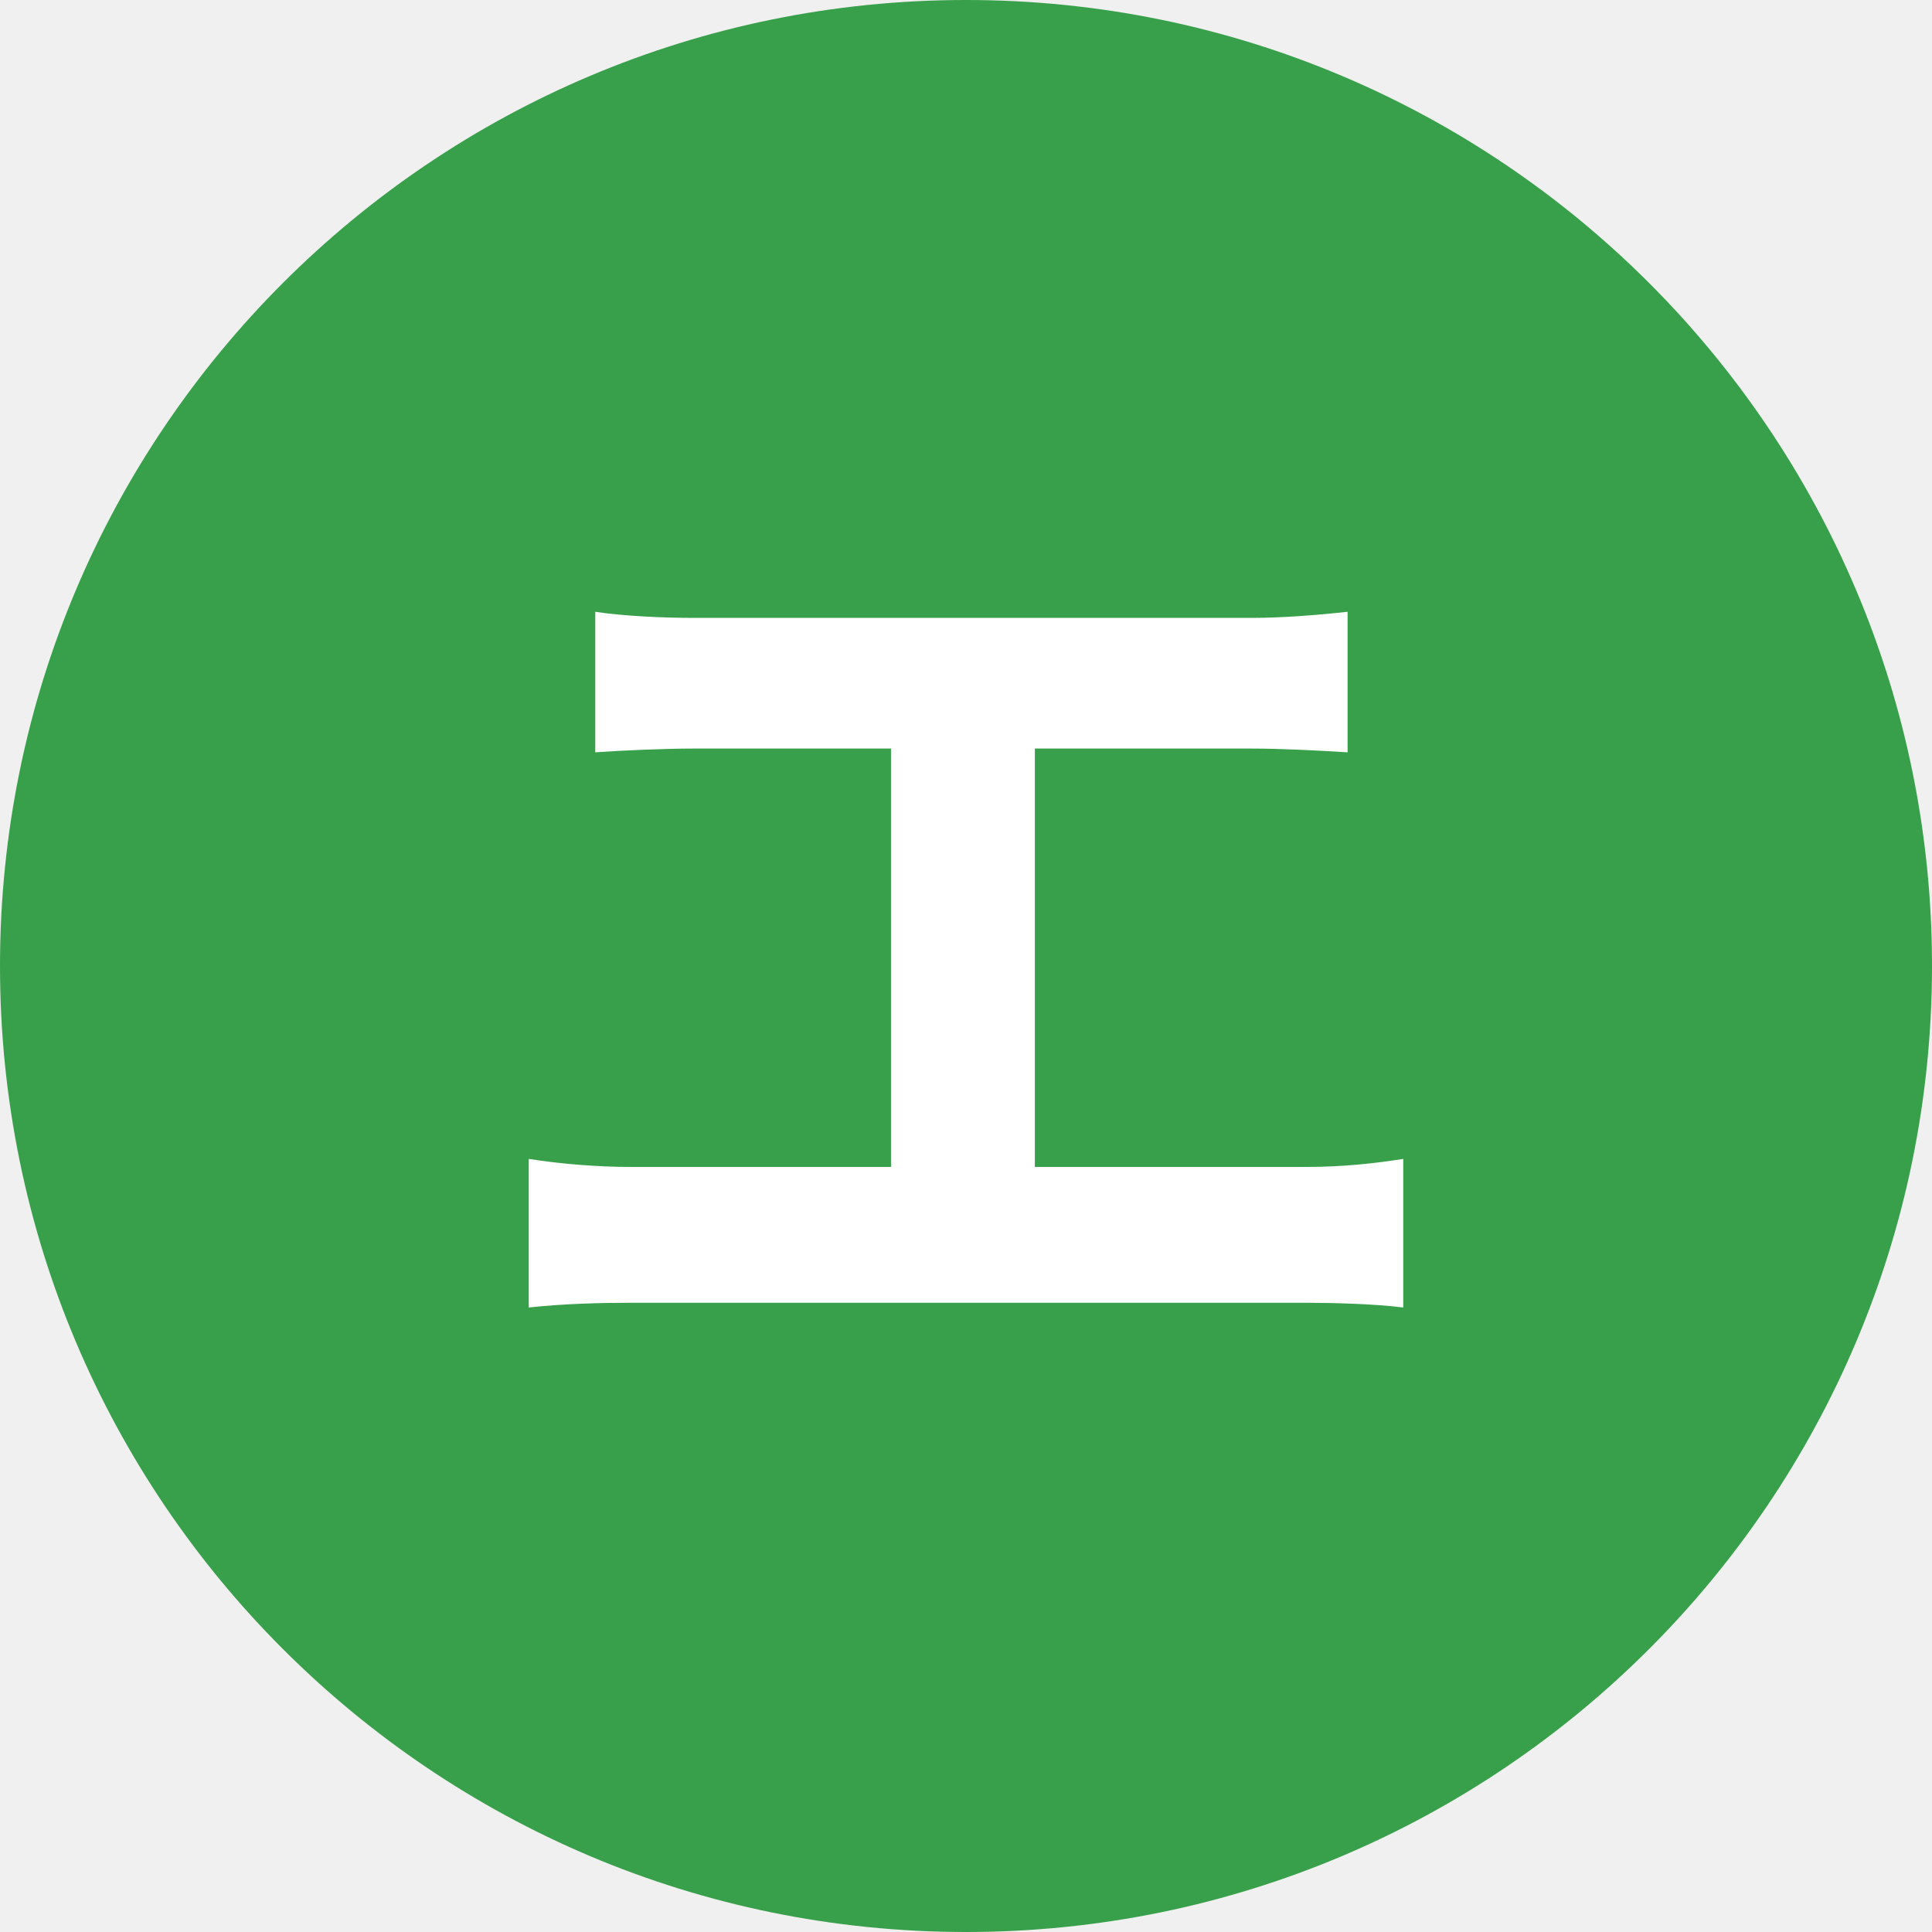
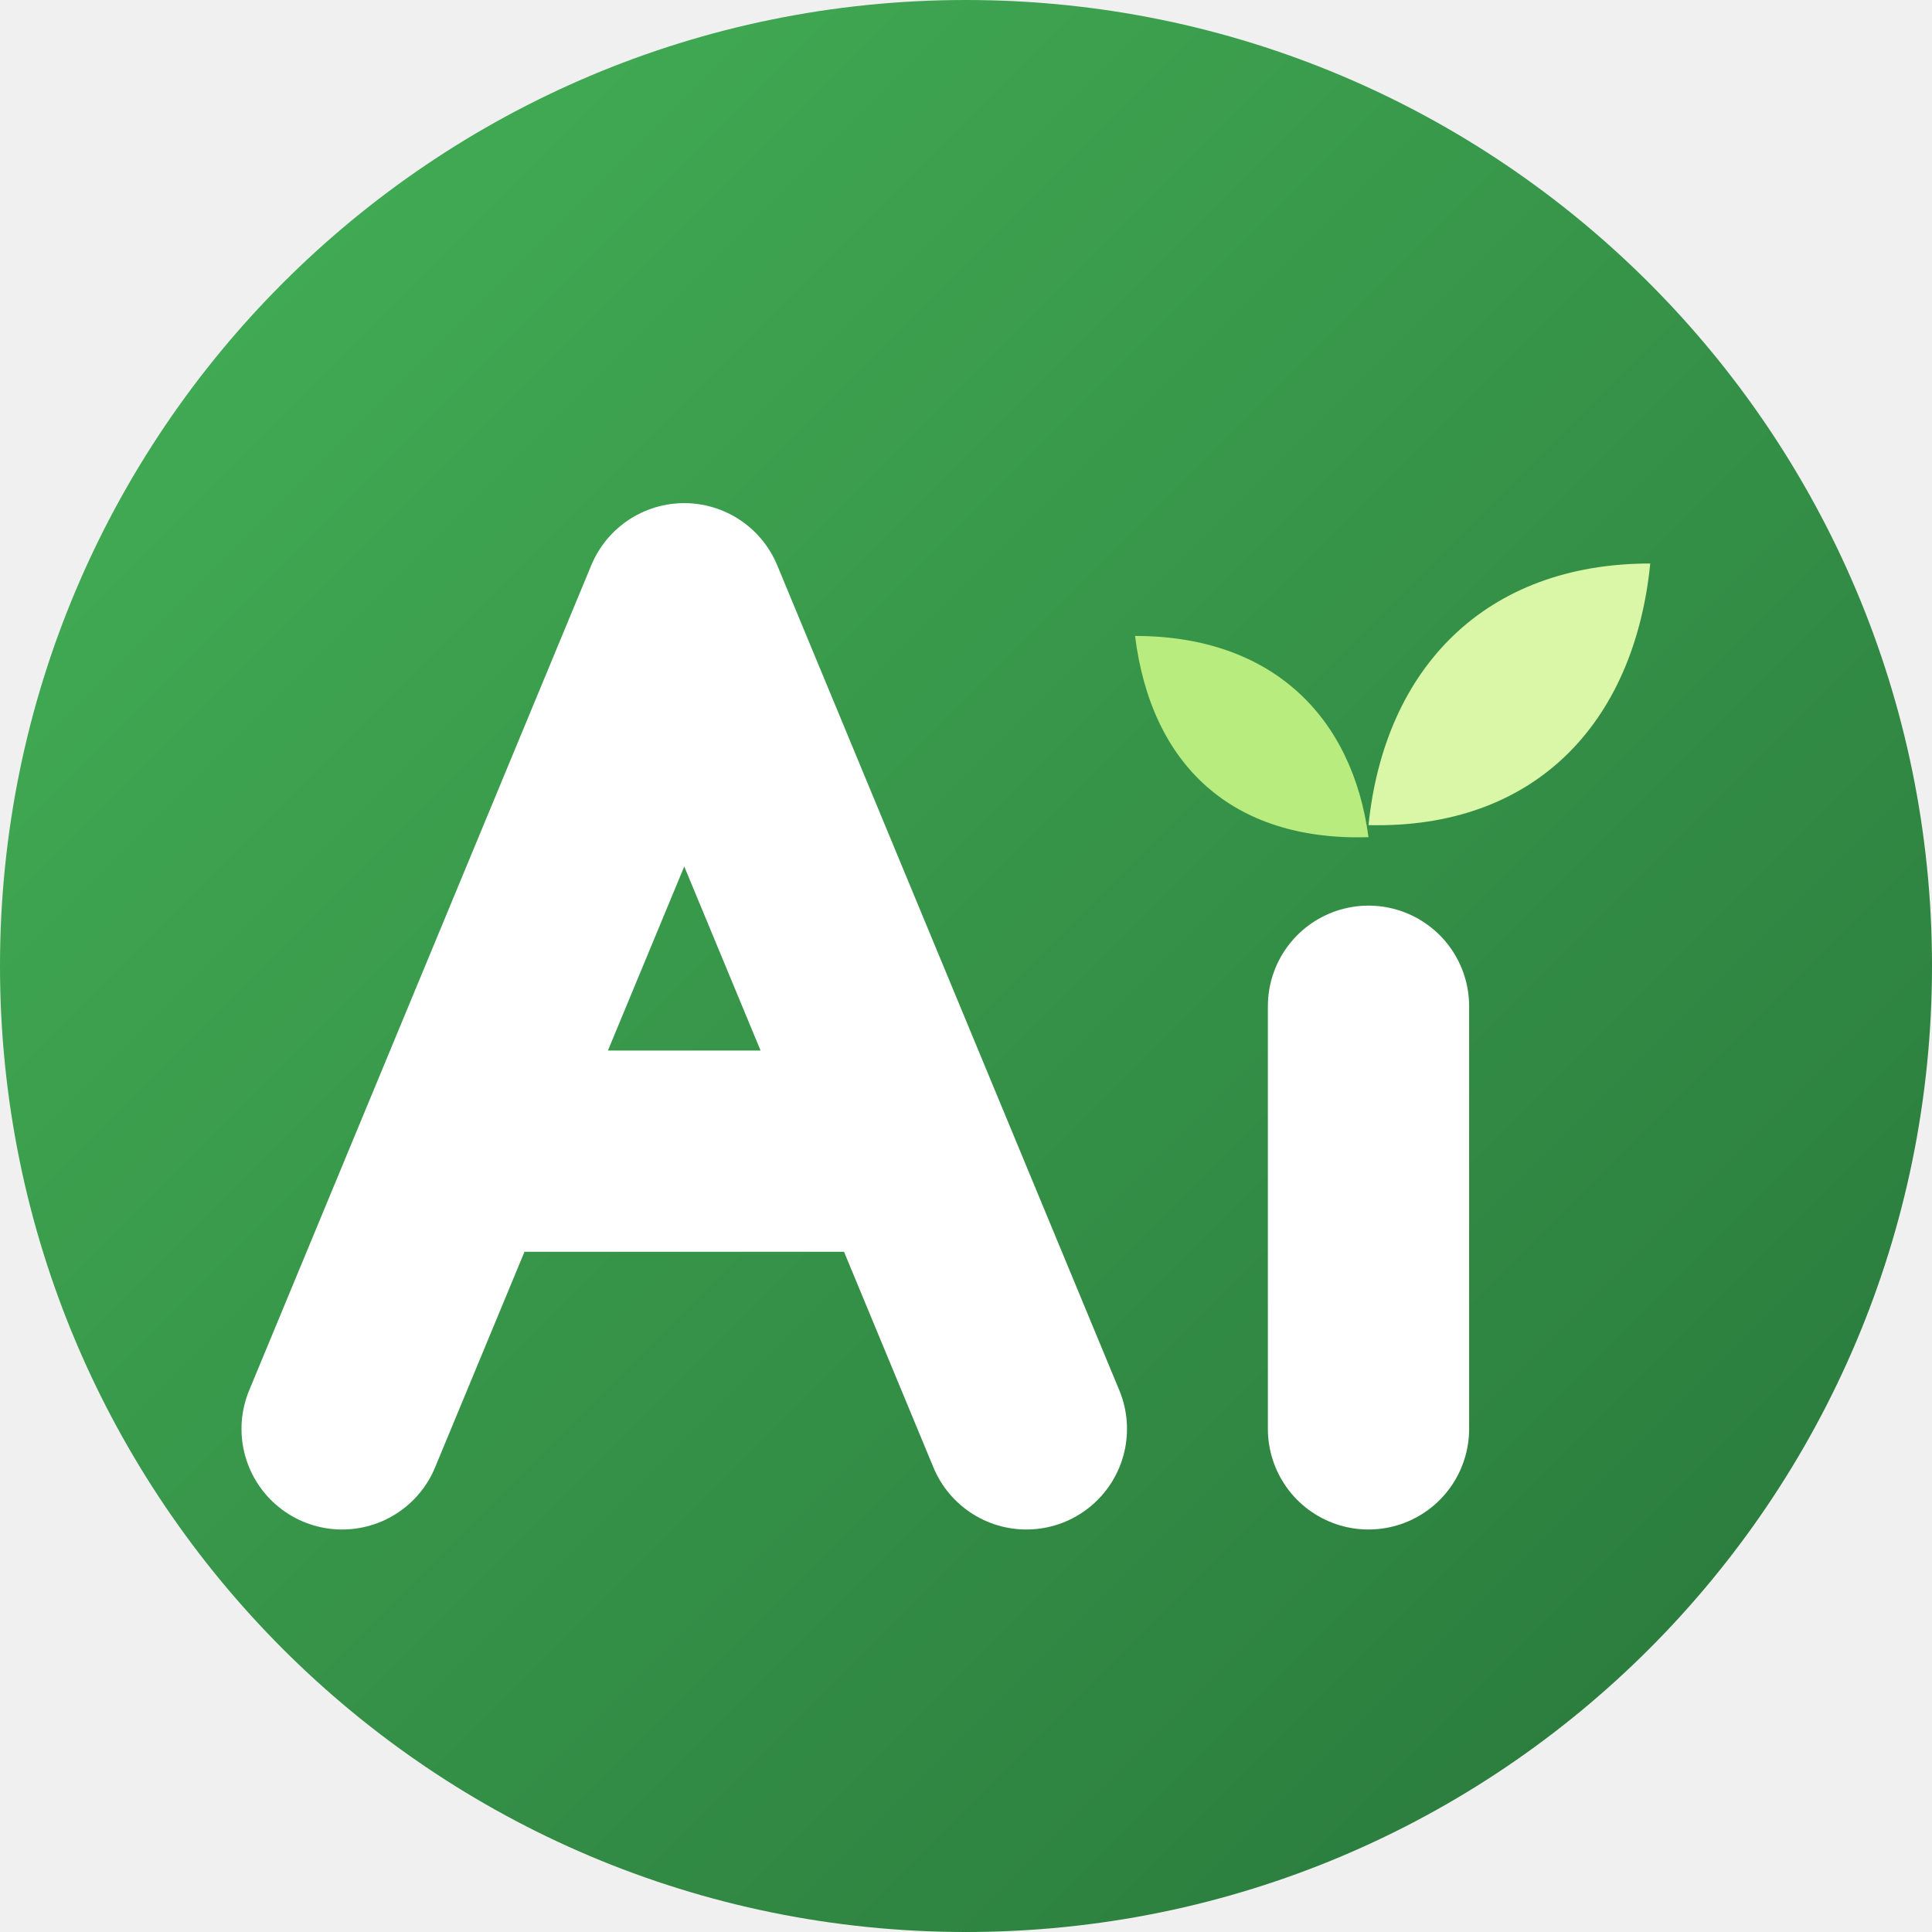
- <svg xmlns="http://www.w3.org/2000/svg" viewBox="0 0 64 64">
-   <circle cx="32" cy="32" r="32" fill="#38a04a" />
-   <text x="32" y="44" text-anchor="middle" font-family="'Hiragino Sans','Yu Gothic','Meiryo',sans-serif" font-size="34" font-weight="800" fill="#fff">エ</text>
+ <svg xmlns="http://www.w3.org/2000/svg" viewBox="0 0 48 48">
+   <defs>
+     <linearGradient id="fg" x1="0" y1="0" x2="1" y2="1">
+       <stop offset="0" stop-color="#45b257" />
+       <stop offset="1" stop-color="#27753a" />
+     </linearGradient>
+   </defs>
+   <circle cx="24" cy="24" r="24" fill="url(#fg)" />
+   <path d="M8.5 35.5L17 15L25.5 35.5M11.8 28.6H22.2" fill="none" stroke="#fff" stroke-width="5" stroke-linecap="round" stroke-linejoin="round" />
+   <path d="M34 25V35.5" stroke="#fff" stroke-width="5" stroke-linecap="round" />
+   <path d="M34 20.5C34.4 16.6 36.9 14 41 14C40.6 18 38.1 20.6 34 20.5Z" fill="#d9f7a6" />
+   <path d="M34 20.8C33.6 17.8 31.6 15.8 28.2 15.8C28.6 19 30.6 20.9 34 20.8Z" fill="#b9ec7e" />
</svg>
